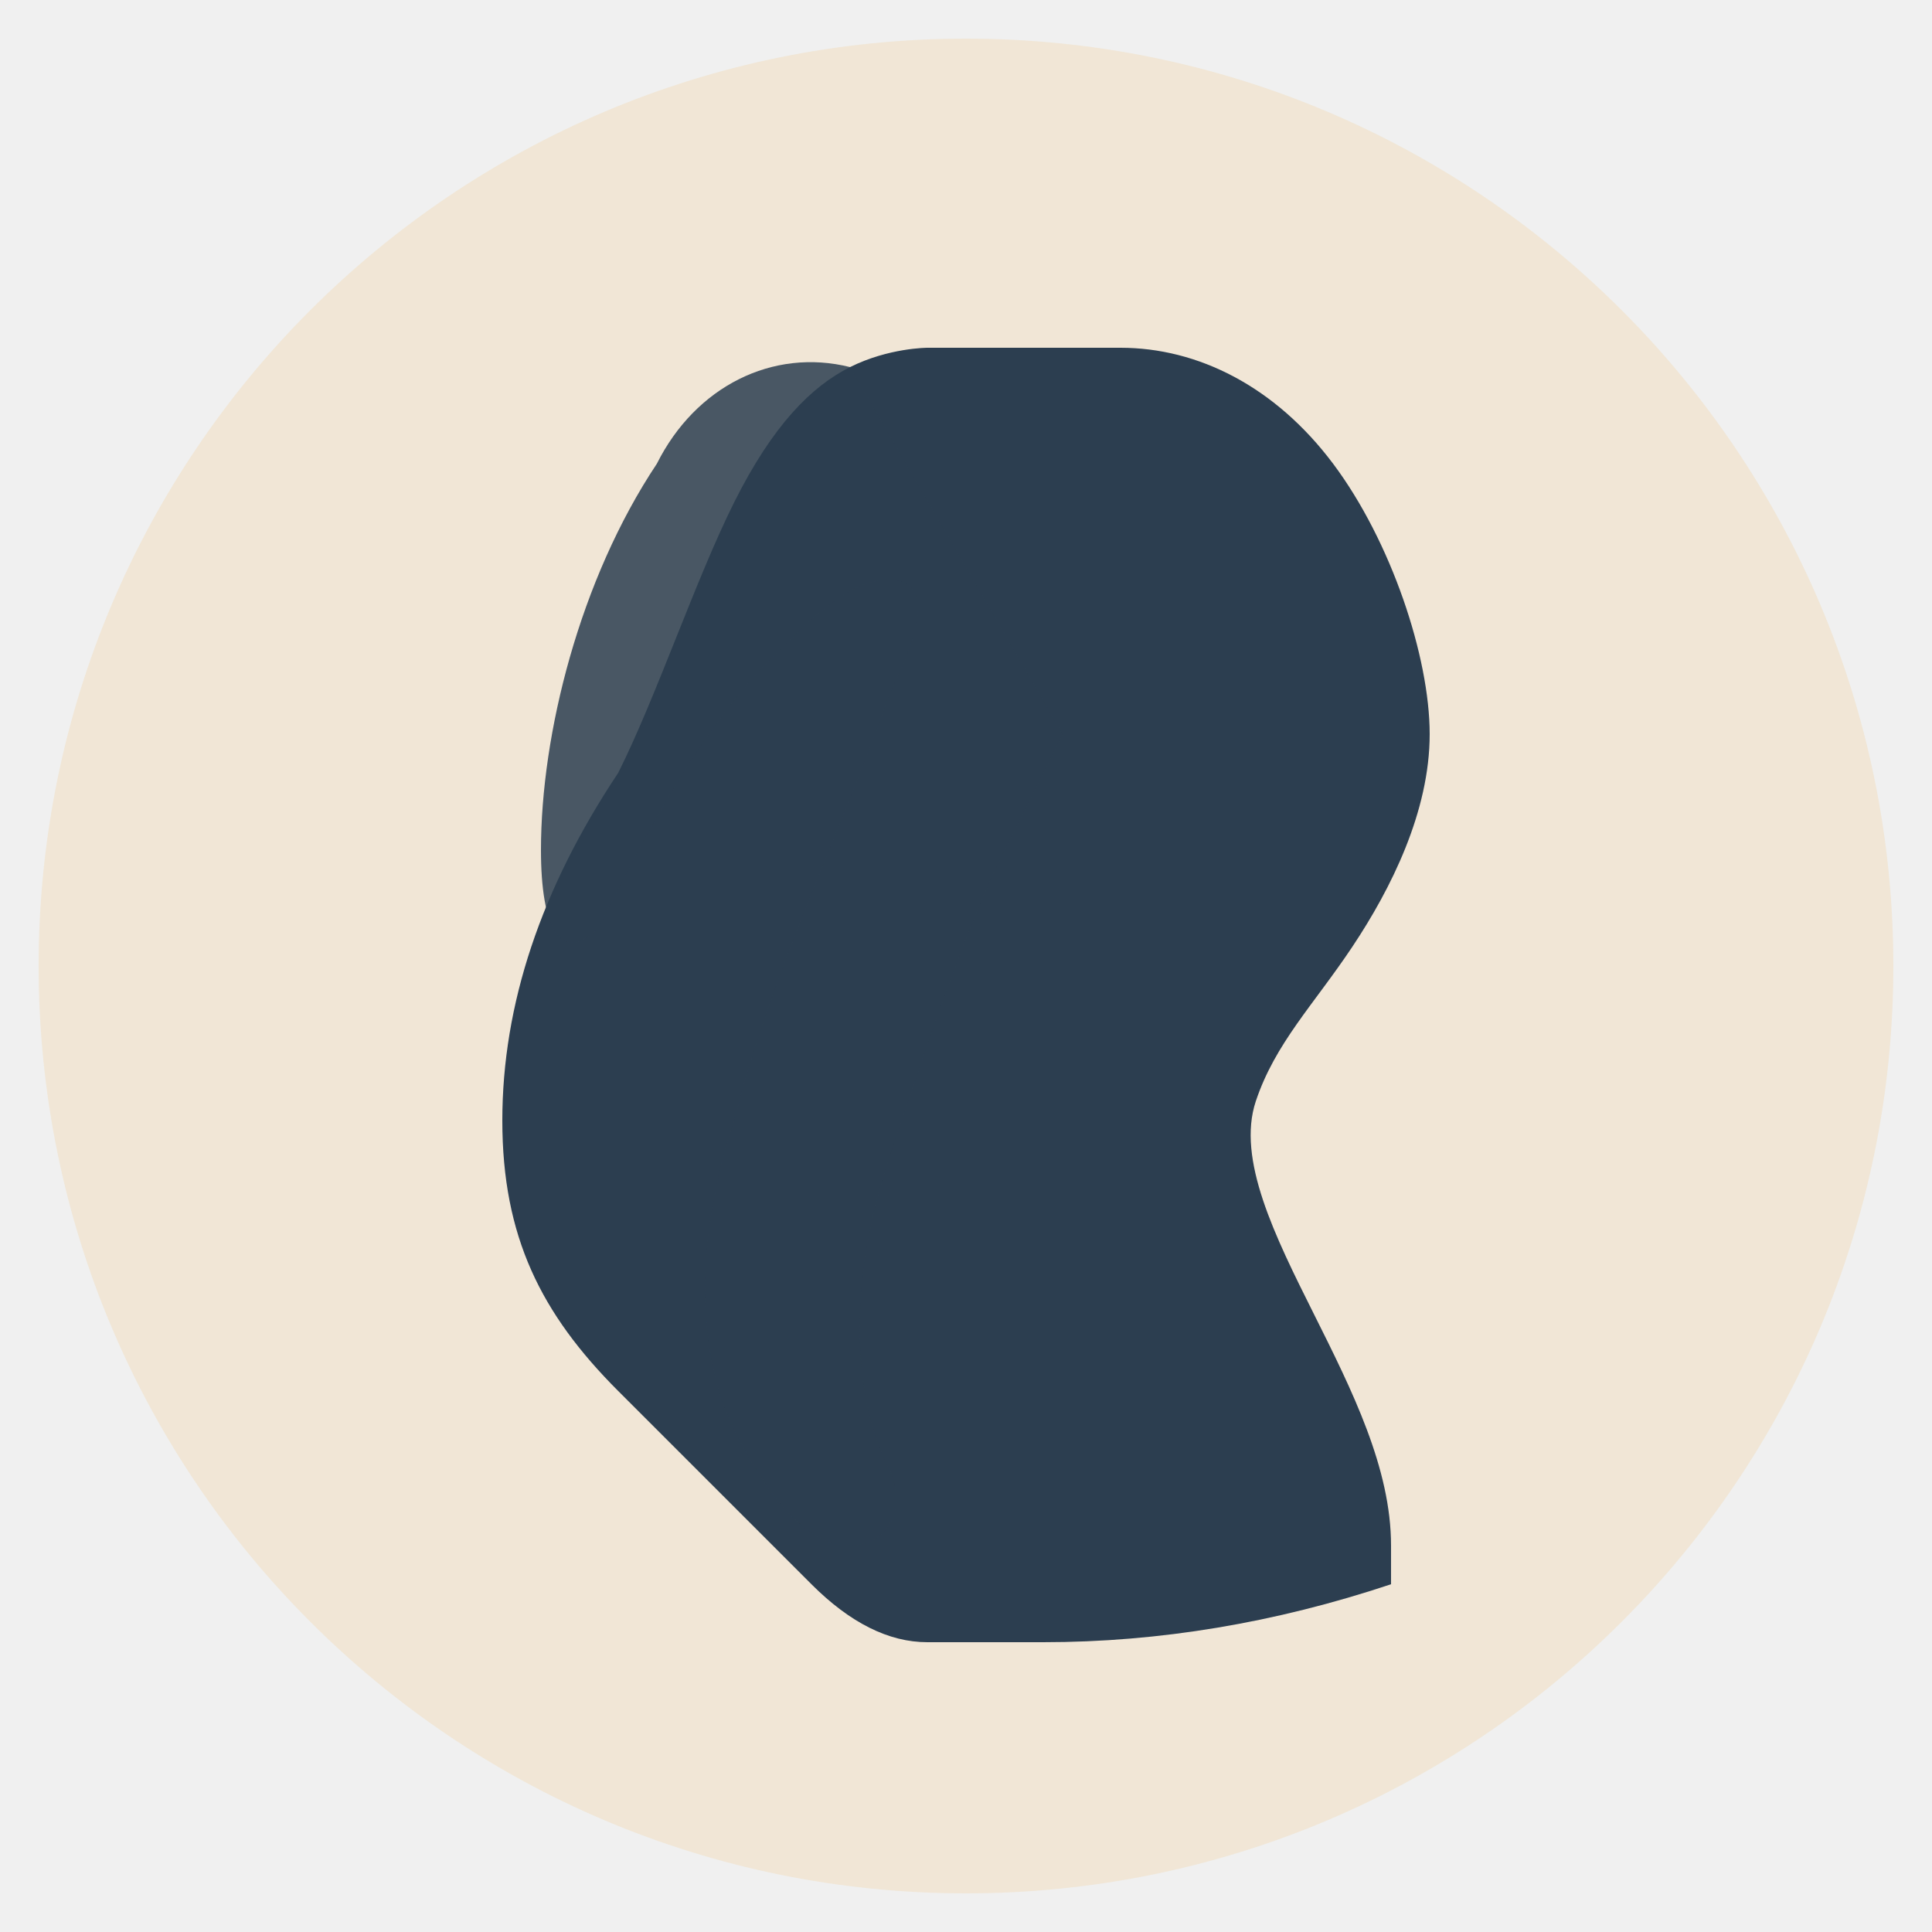
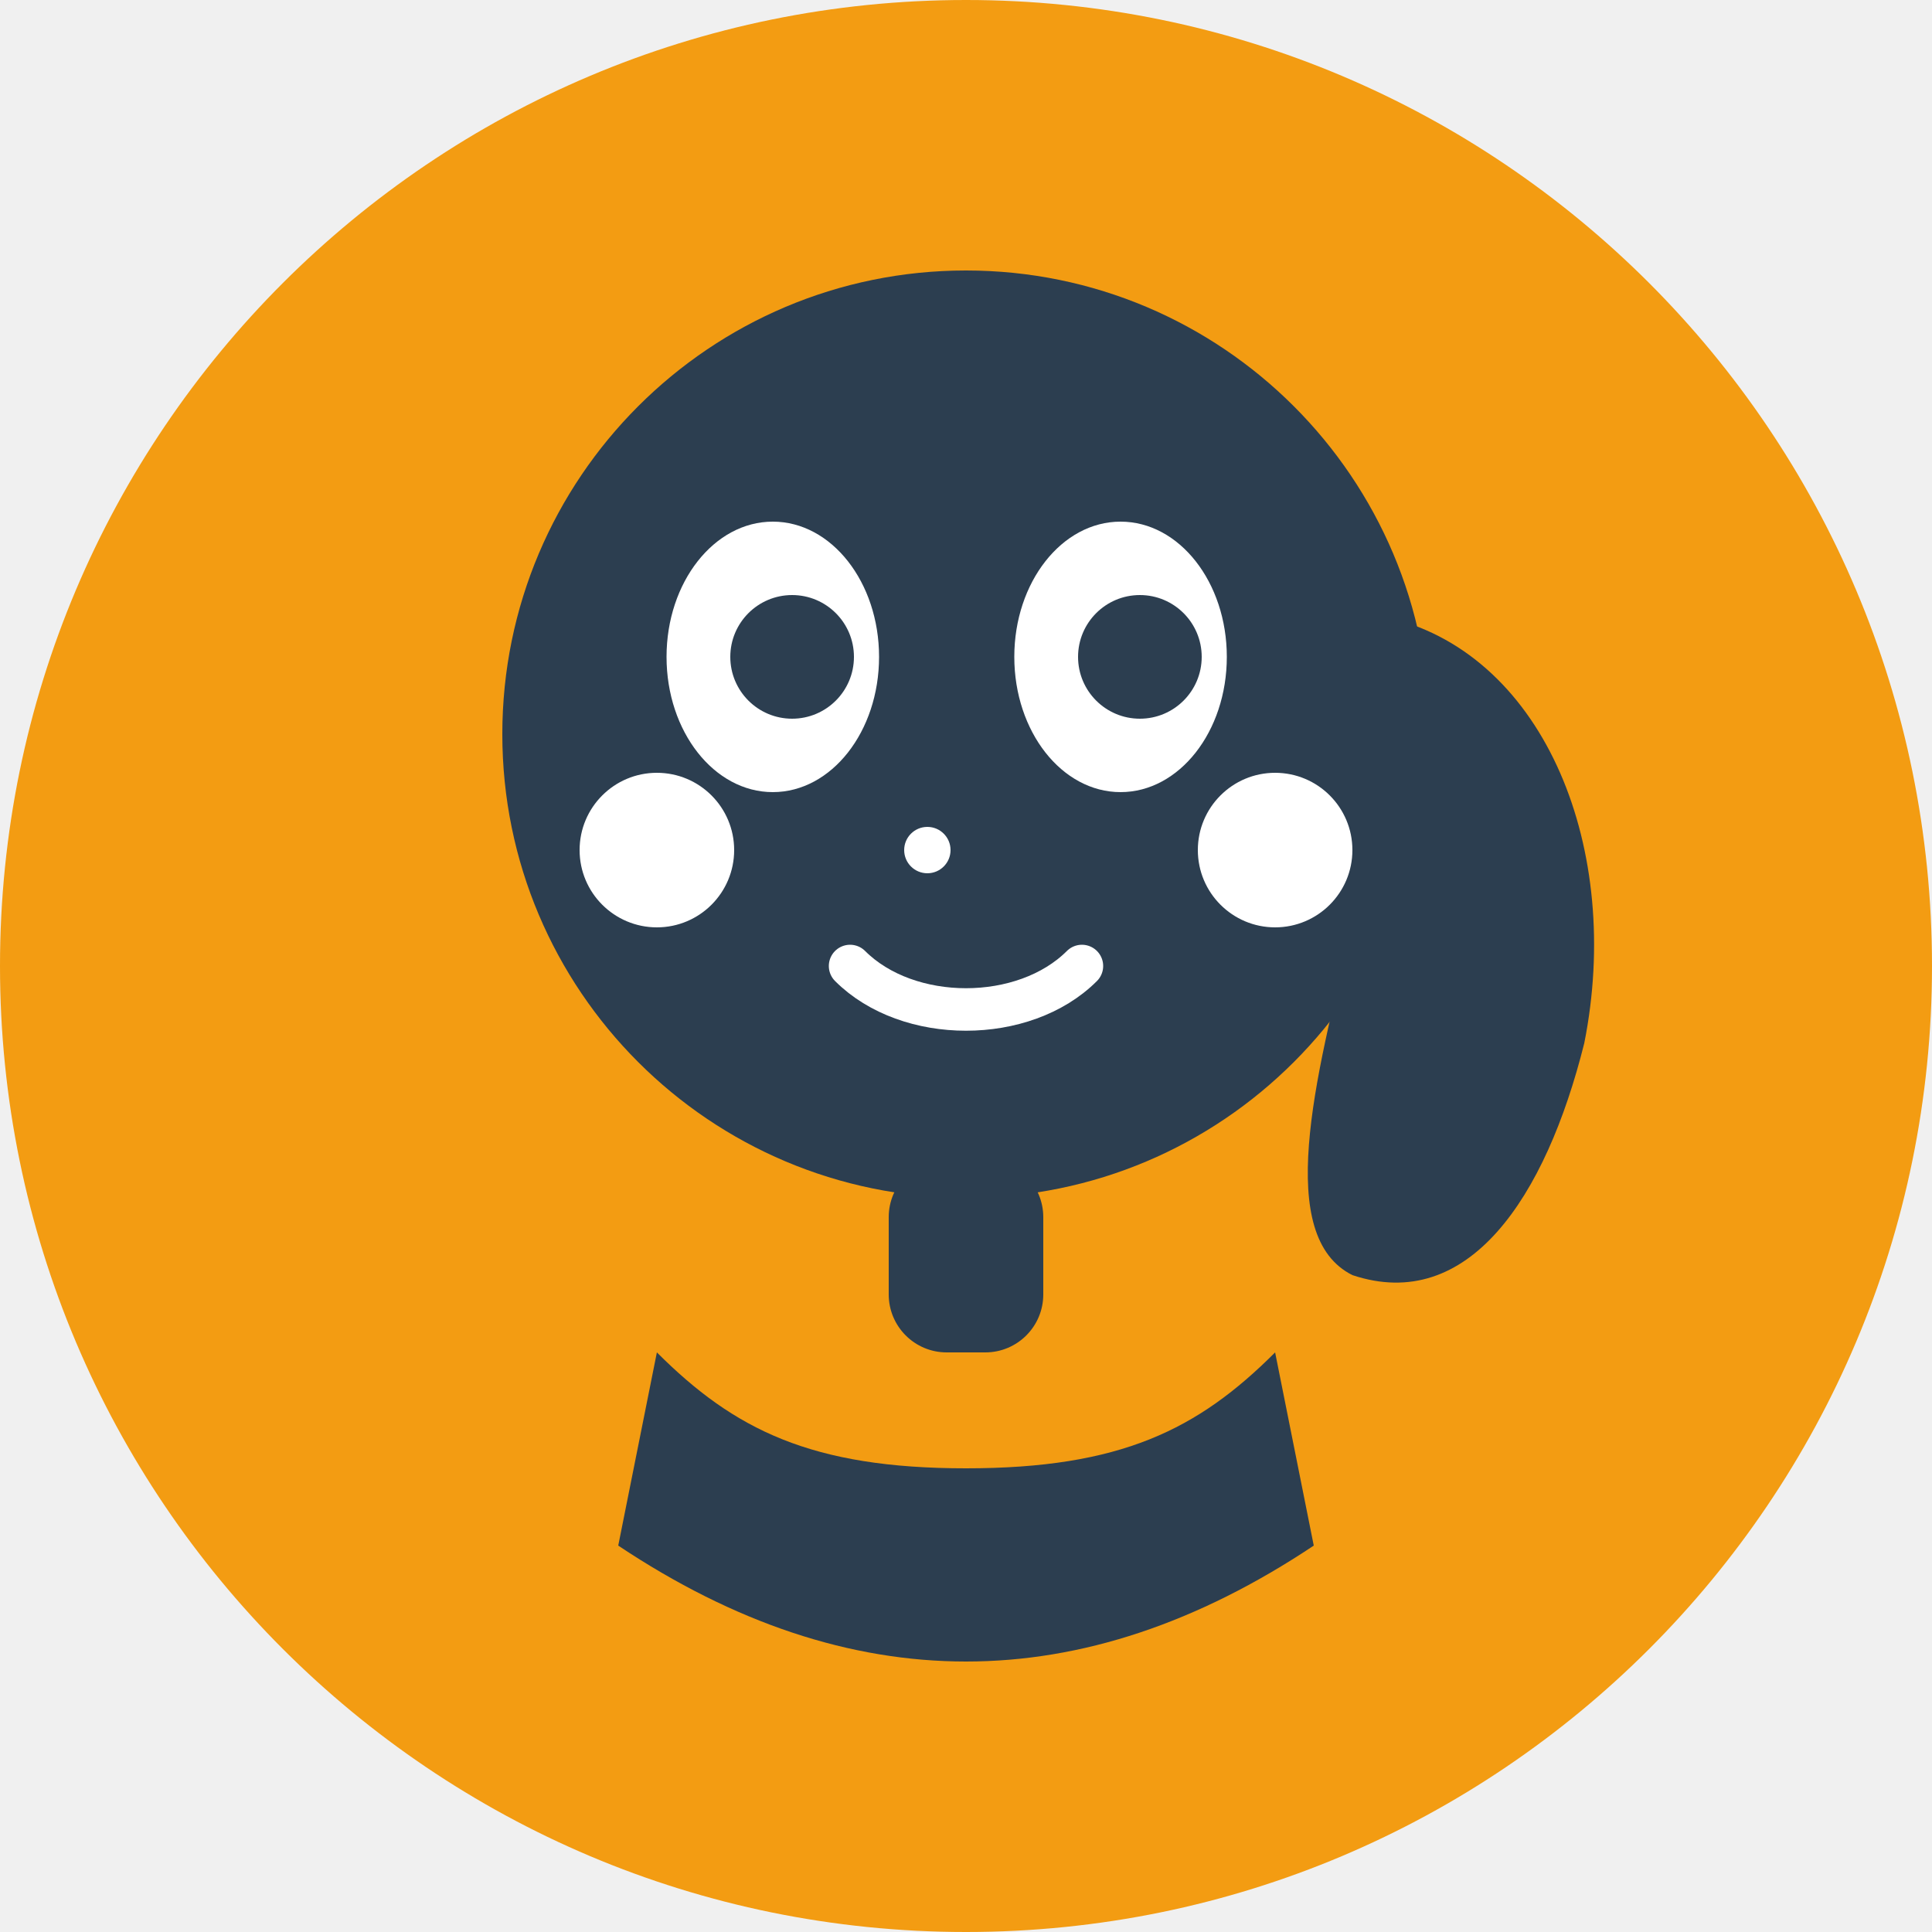
<svg xmlns="http://www.w3.org/2000/svg" viewBox="0 0 100 100">
-   <defs>
-     <clipPath id="circle">
-       <circle cx="50" cy="50" r="48" />
-     </clipPath>
-   </defs>
-   <circle cx="50" cy="50" r="48" fill="#f39c12" opacity="0.12" />
-   <path d="     M 58 18     C 62 18, 66 20, 69 24     C 72 28, 74 34, 74 38     C 74 42, 72 46, 70 49     C 68 52, 66 54, 65 57     C 64 60, 66 64, 68 68     C 70 72, 72 76, 72 80     L 72 82     C 66 84, 60 85, 54 85     L 48 85     C 46 85, 44 84, 42 82     L 38 78     C 36 76, 34 74, 32 72     C 28 68, 26 64, 26 58     C 26 52, 28 46, 32 40     C 34 36, 36 30, 38 26     C 40 22, 42 20, 44 19     C 46 18, 48 18, 48 18     Z   " fill="#2c3e50" />
-   <path d="     M 44 19     C 40 18, 36 20, 34 24     C 30 30, 28 38, 28 44     C 28 48, 29 50, 31 48     C 33 44, 36 38, 40 34     C 42 32, 44 30, 46 30     C 48 30, 48 32, 46 36     C 44 42, 40 50, 38 58     C 36 64, 36 70, 38 74     C 40 78, 42 80, 44 80     C 46 80, 47 78, 46 76     C 44 72, 44 66, 46 60     C 48 54, 50 48, 52 44     C 54 40, 55 38, 55 38   " fill="#2c3e50" opacity="0.85" />
-   <path d="     M 58 36     C 60 36, 62 38, 62 40     C 62 42, 60 42, 58 42   " fill="#2c3e50" stroke="none" />
+   <rect width="100" height="100" fill="#f39c12" rx="50" />
+   <g fill="#2c3e50">
+     <circle cx="50" cy="38" r="24" />
+     <path d="M 72 32 C 80 34, 84 44, 82 54 C 80 62, 76 68, 70 66 C 66 64, 68 56, 70 48 C 72 40, 72 36, 72 32 Z" />
+     <rect x="46" y="60" width="8" height="10" rx="3" />
+     <path d="M 34 70 C 38 74, 42 76, 50 76 C 58 76, 62 74, 66 70 L 68 80 C 62 84, 56 86, 50 86 C 44 86, 38 84, 32 80 Z" />
+   </g>
+   <g fill="#fff">
+     <ellipse cx="40" cy="34" rx="5.5" ry="7" />
+     <ellipse cx="58" cy="34" rx="5.5" ry="7" />
+     <circle cx="39" cy="32" r="1.8" />
+     <circle cx="57" cy="32" r="1.8" />
+     <circle cx="48" cy="44" r="1.2" />
+     <circle cx="34" cy="44" r="4" />
+     <circle cx="66" cy="44" r="4" />
+   </g>
+   <g fill="#2c3e50">
+     <circle cx="41" cy="34" r="3.2" />
+     <circle cx="59" cy="34" r="3.2" />
+   </g>
+   <path d="M 44 50 C 47 53, 53 53, 56 50" fill="none" stroke="#fff" stroke-width="2.2" stroke-linecap="round" />
</svg>
